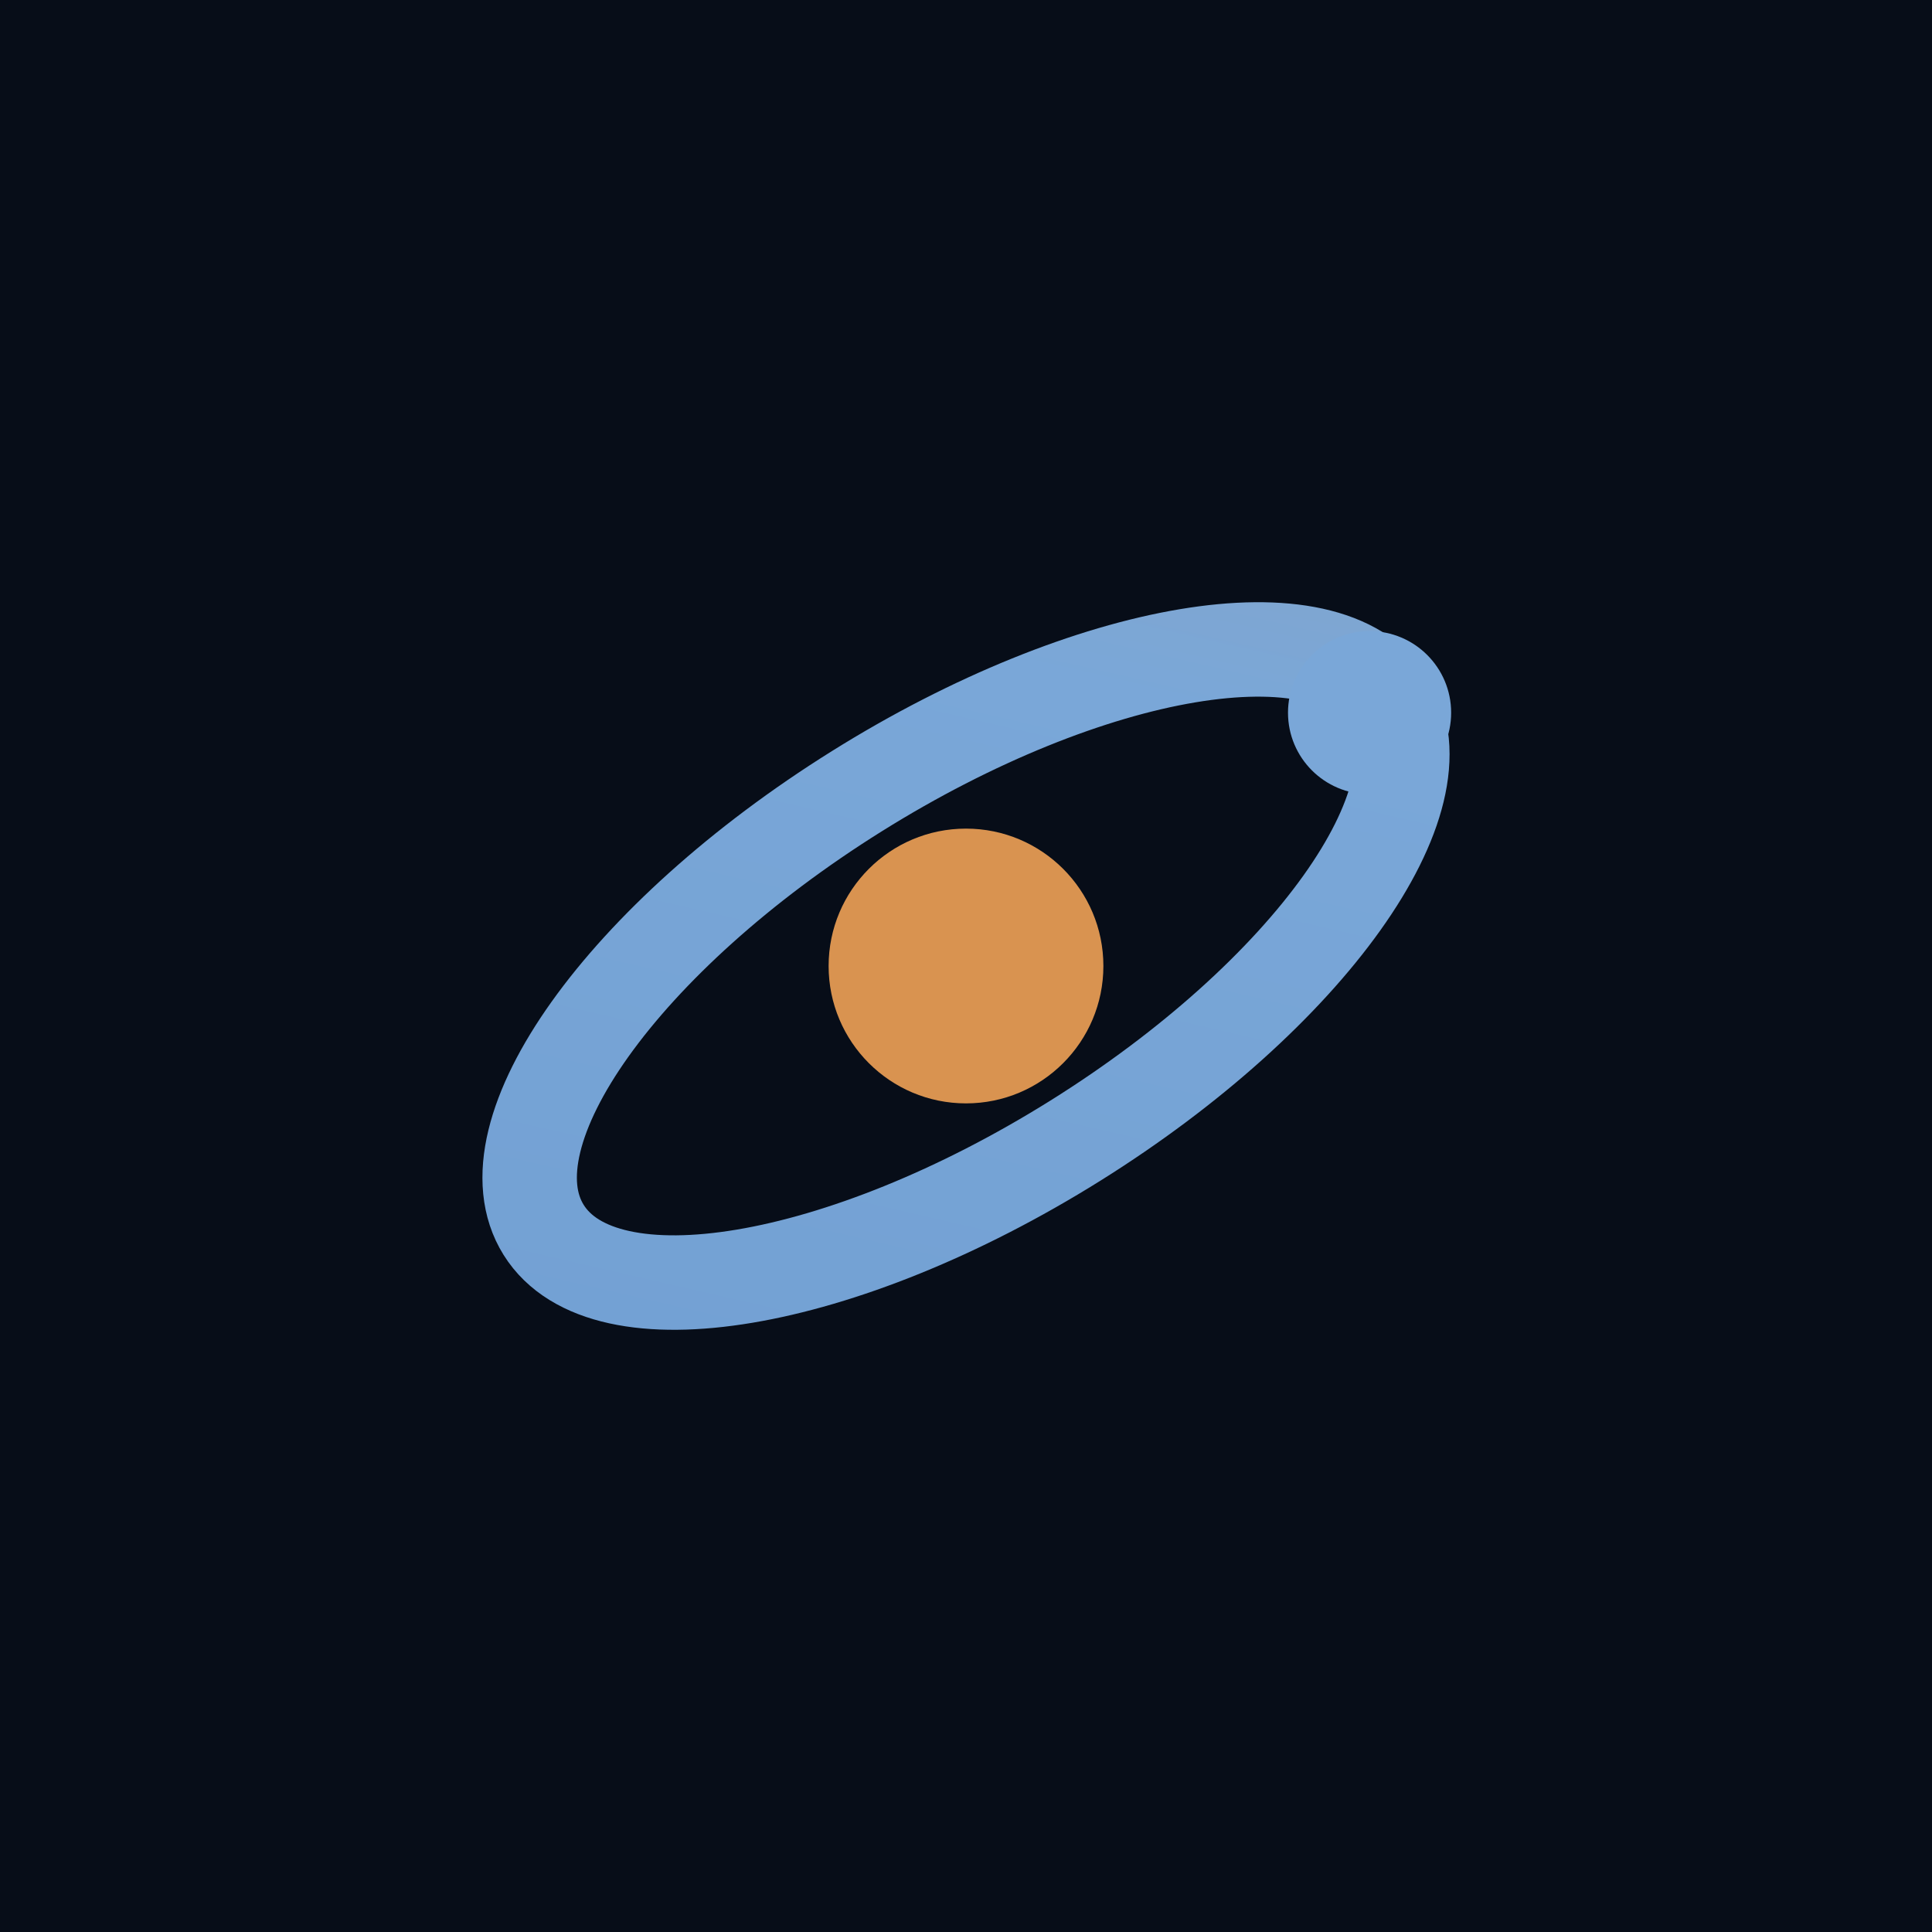
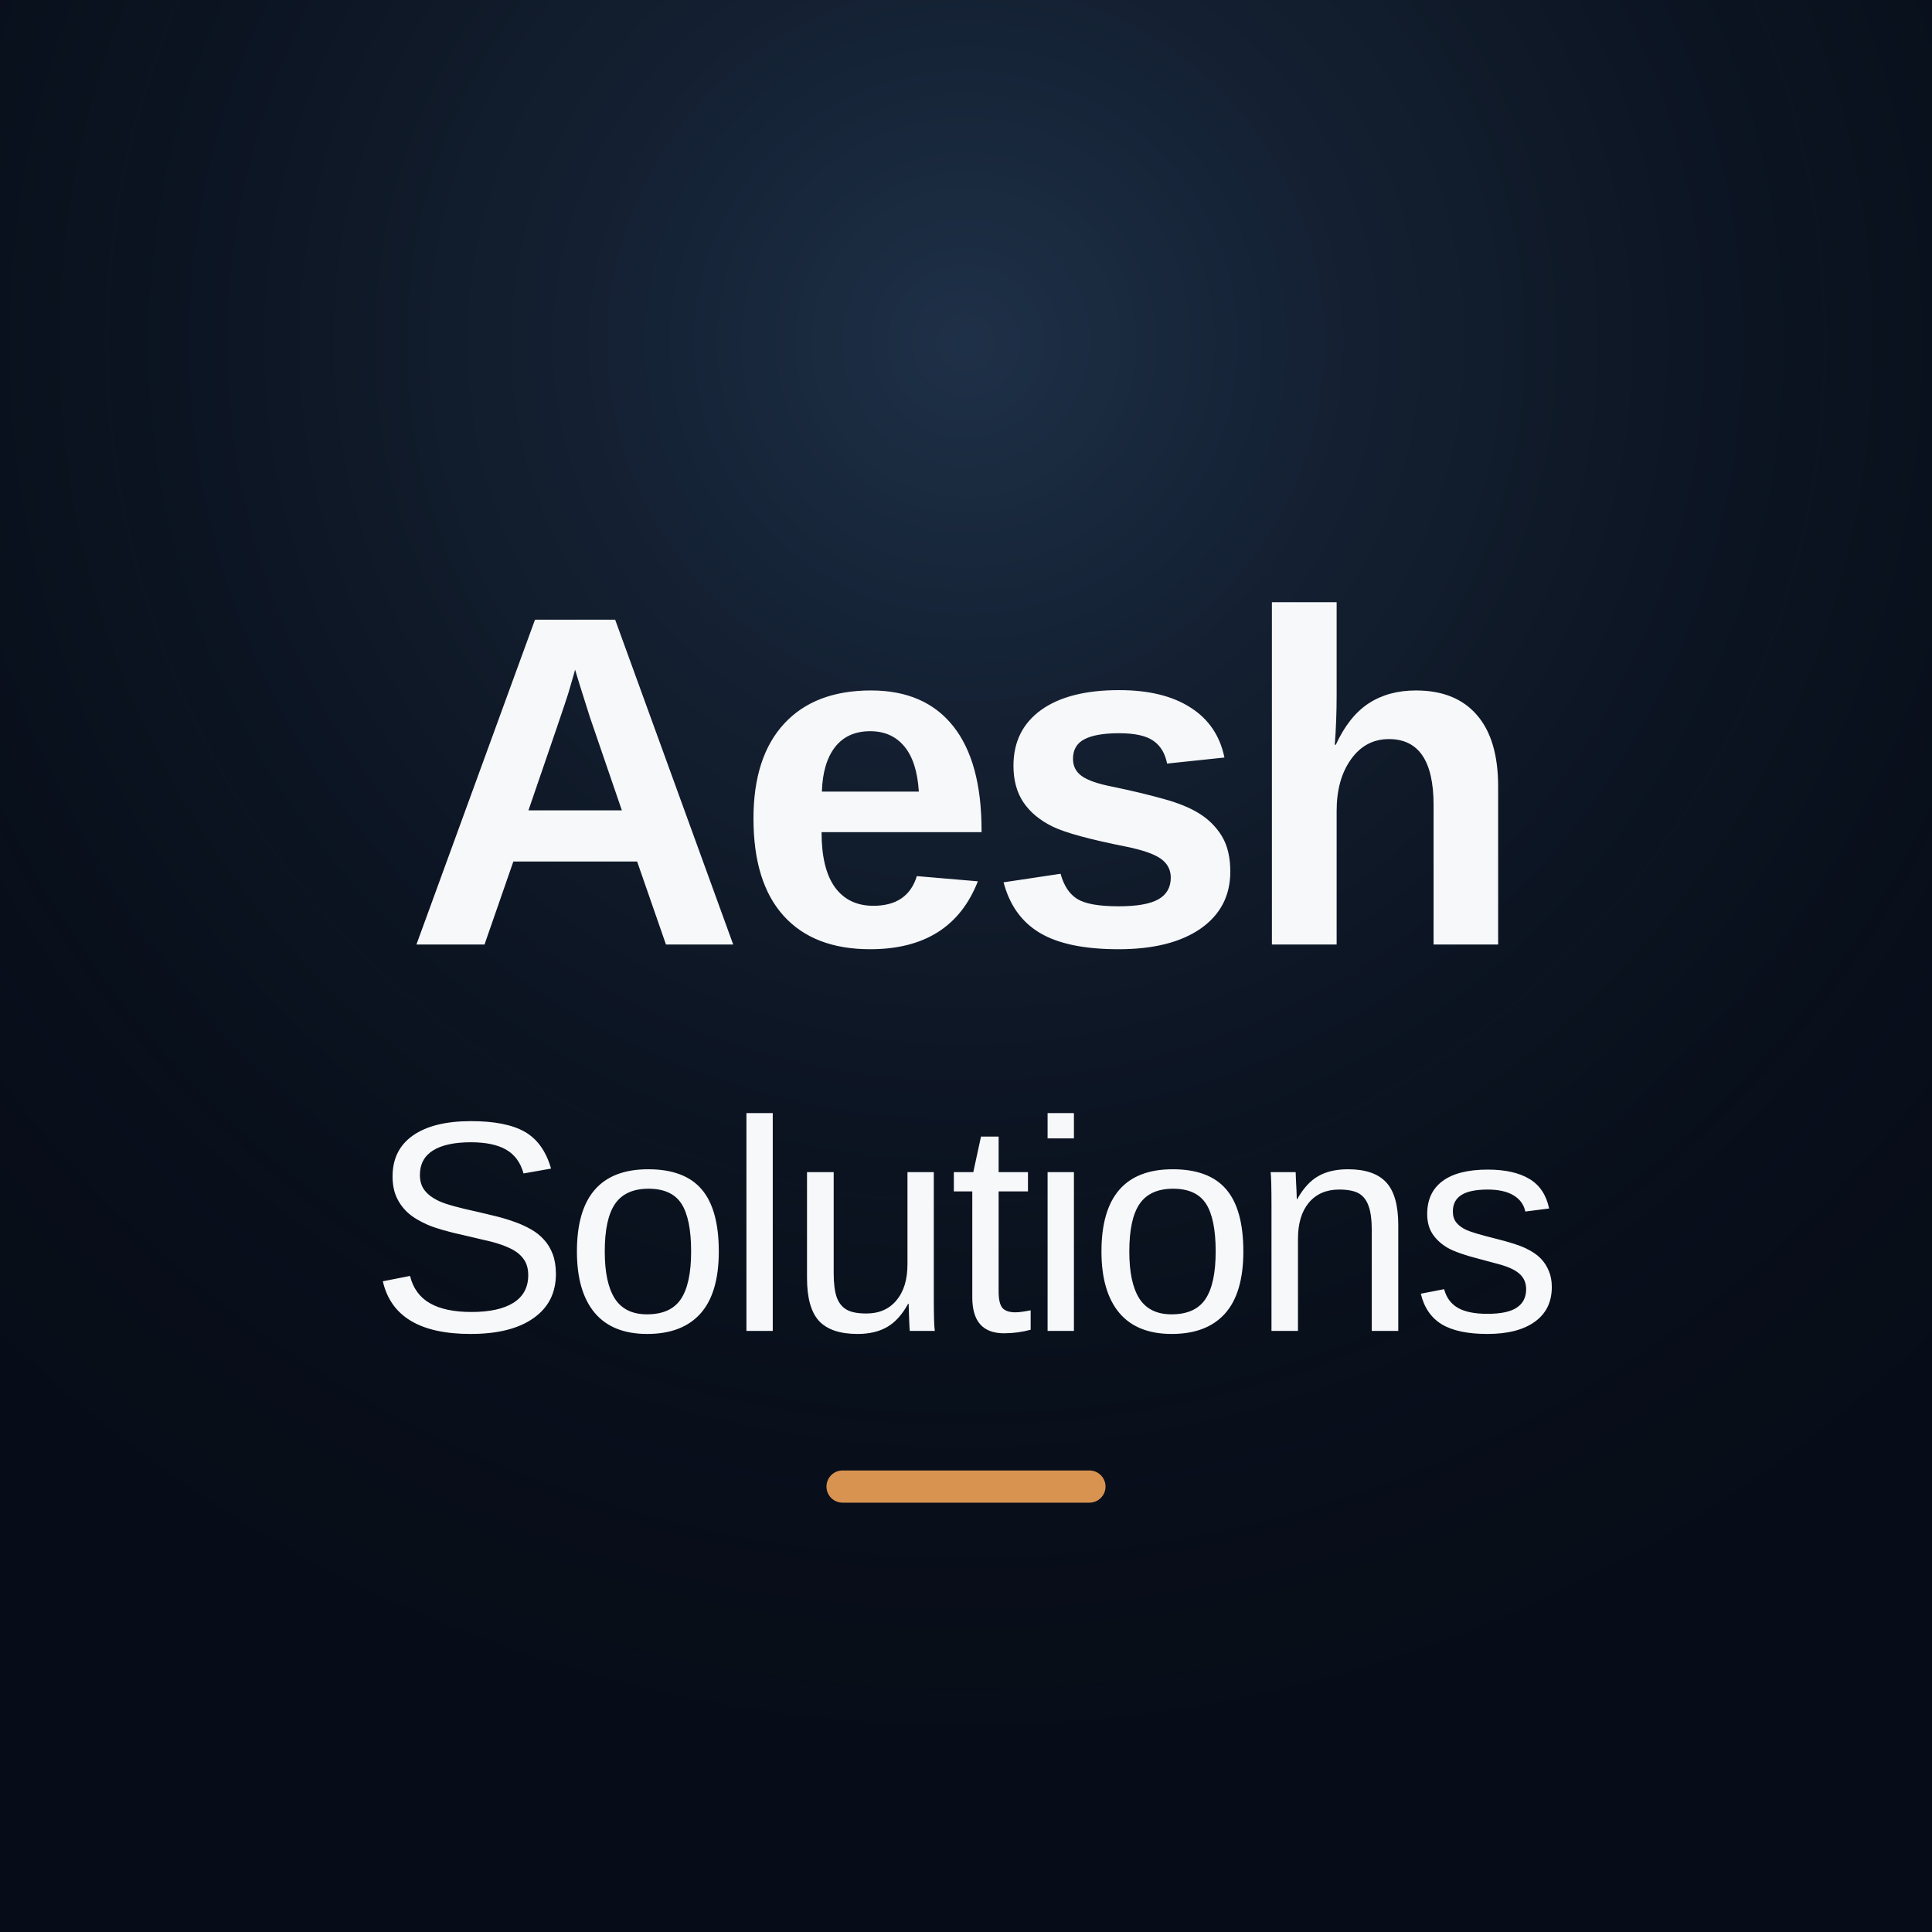
<svg xmlns="http://www.w3.org/2000/svg" viewBox="0 0 180 180">
  <defs>
-     <linearGradient id="g" x1="40" y1="140" x2="140" y2="40" gradientUnits="userSpaceOnUse">
-       <stop offset="0" stop-color="#5b8cc4" />
-       <stop offset=".55" stop-color="#7aa7d8" />
-       <stop offset="1" stop-color="#d99350" />
-     </linearGradient>
+     <radialGradient id="glow" cx="50%" cy="18%" r="75%">
+       <stop offset="0" stop-color="#5b8cc4" stop-opacity=".28" />
+       <stop offset="1" stop-color="#070d18" stop-opacity="0" />
+     </radialGradient>
  </defs>
  <rect width="180" height="180" fill="#070d18" />
-   <g transform="translate(90 90) scale(4) translate(-16 -16)">
-     <ellipse cx="16" cy="16" rx="11.6" ry="4.8" transform="rotate(-32 16 16)" fill="none" stroke="url(#g)" stroke-width="2.2" />
-     <circle cx="16" cy="16" r="3.2" fill="#d99350" />
-     <circle cx="25.4" cy="10.1" r="1.9" fill="#7aa7d8" />
-   </g>
+   <rect width="180" height="180" fill="url(#glow)" />
+   <text x="90" y="88" text-anchor="middle" font-family="'Schibsted Grotesk','Helvetica Neue',Arial,sans-serif" font-size="44" font-weight="700" letter-spacing="-1" fill="#f7f8fa">Aesh</text>
+   <text x="90" y="124" text-anchor="middle" font-family="'Schibsted Grotesk','Helvetica Neue',Arial,sans-serif" font-size="28" font-weight="400" letter-spacing="-.5" fill="#f7f8fa">Solutions</text>
+   <rect x="77" y="137" width="26" height="3" rx="1.5" fill="#d99350" />
</svg>
